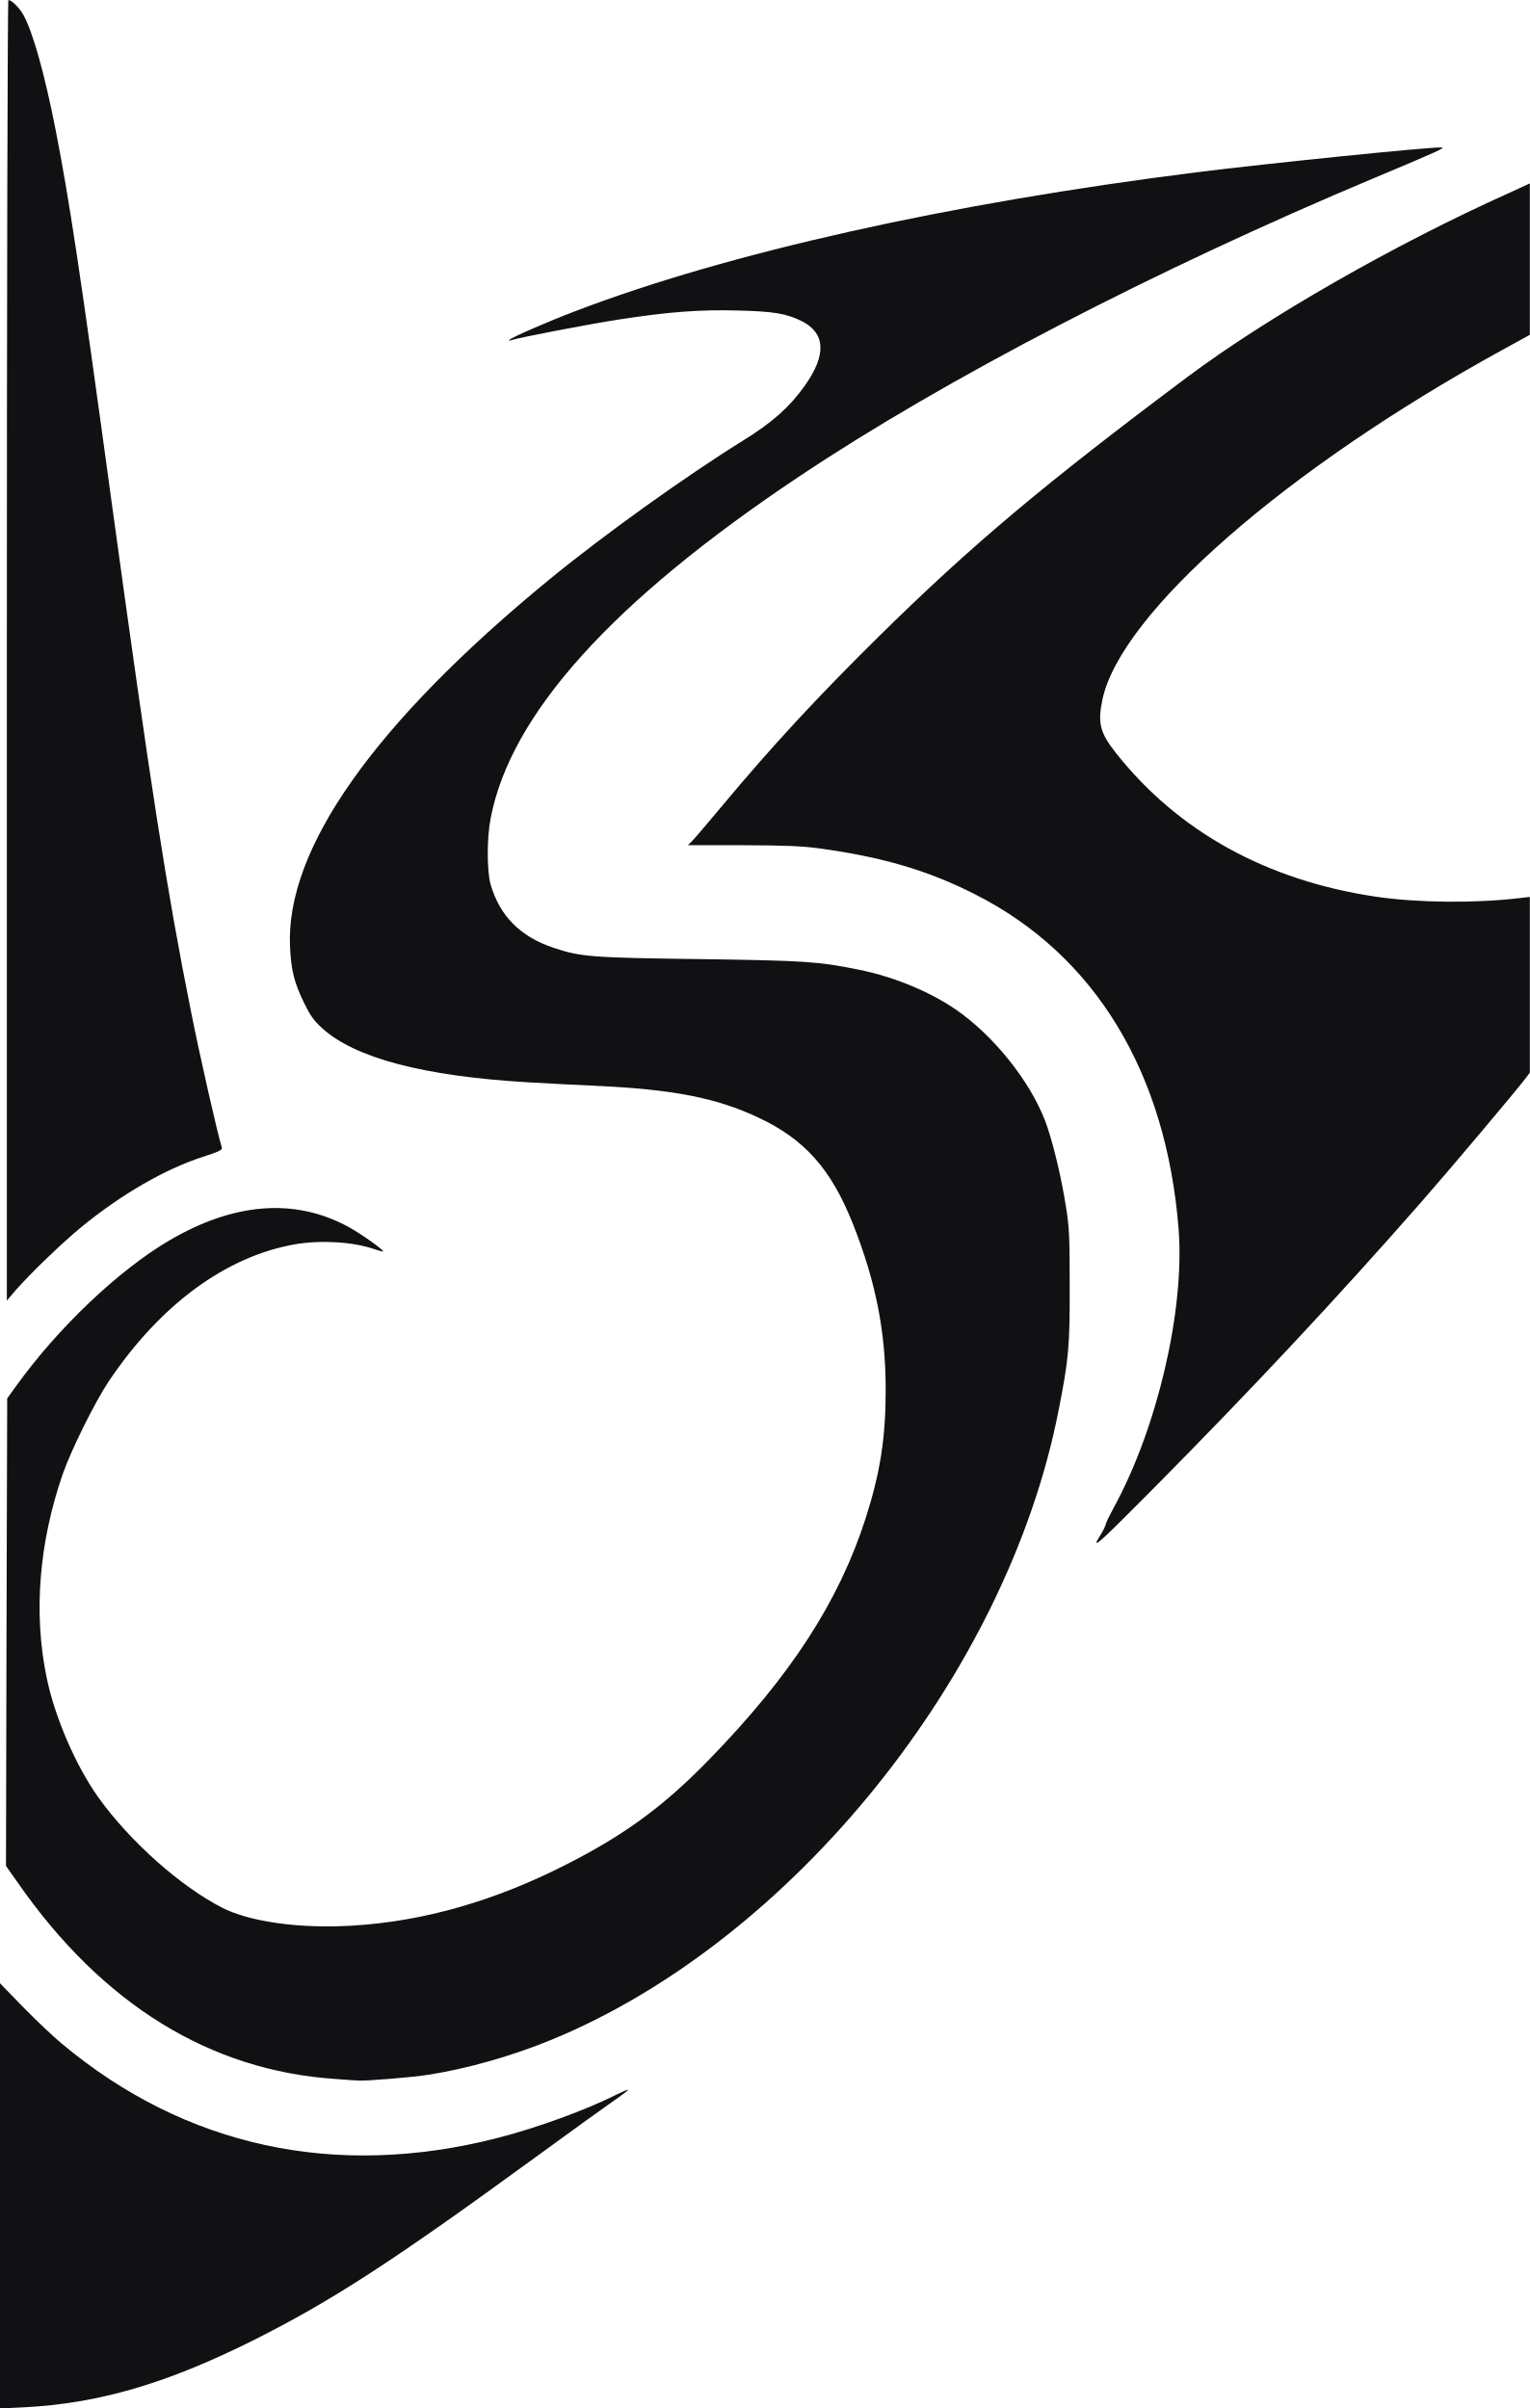
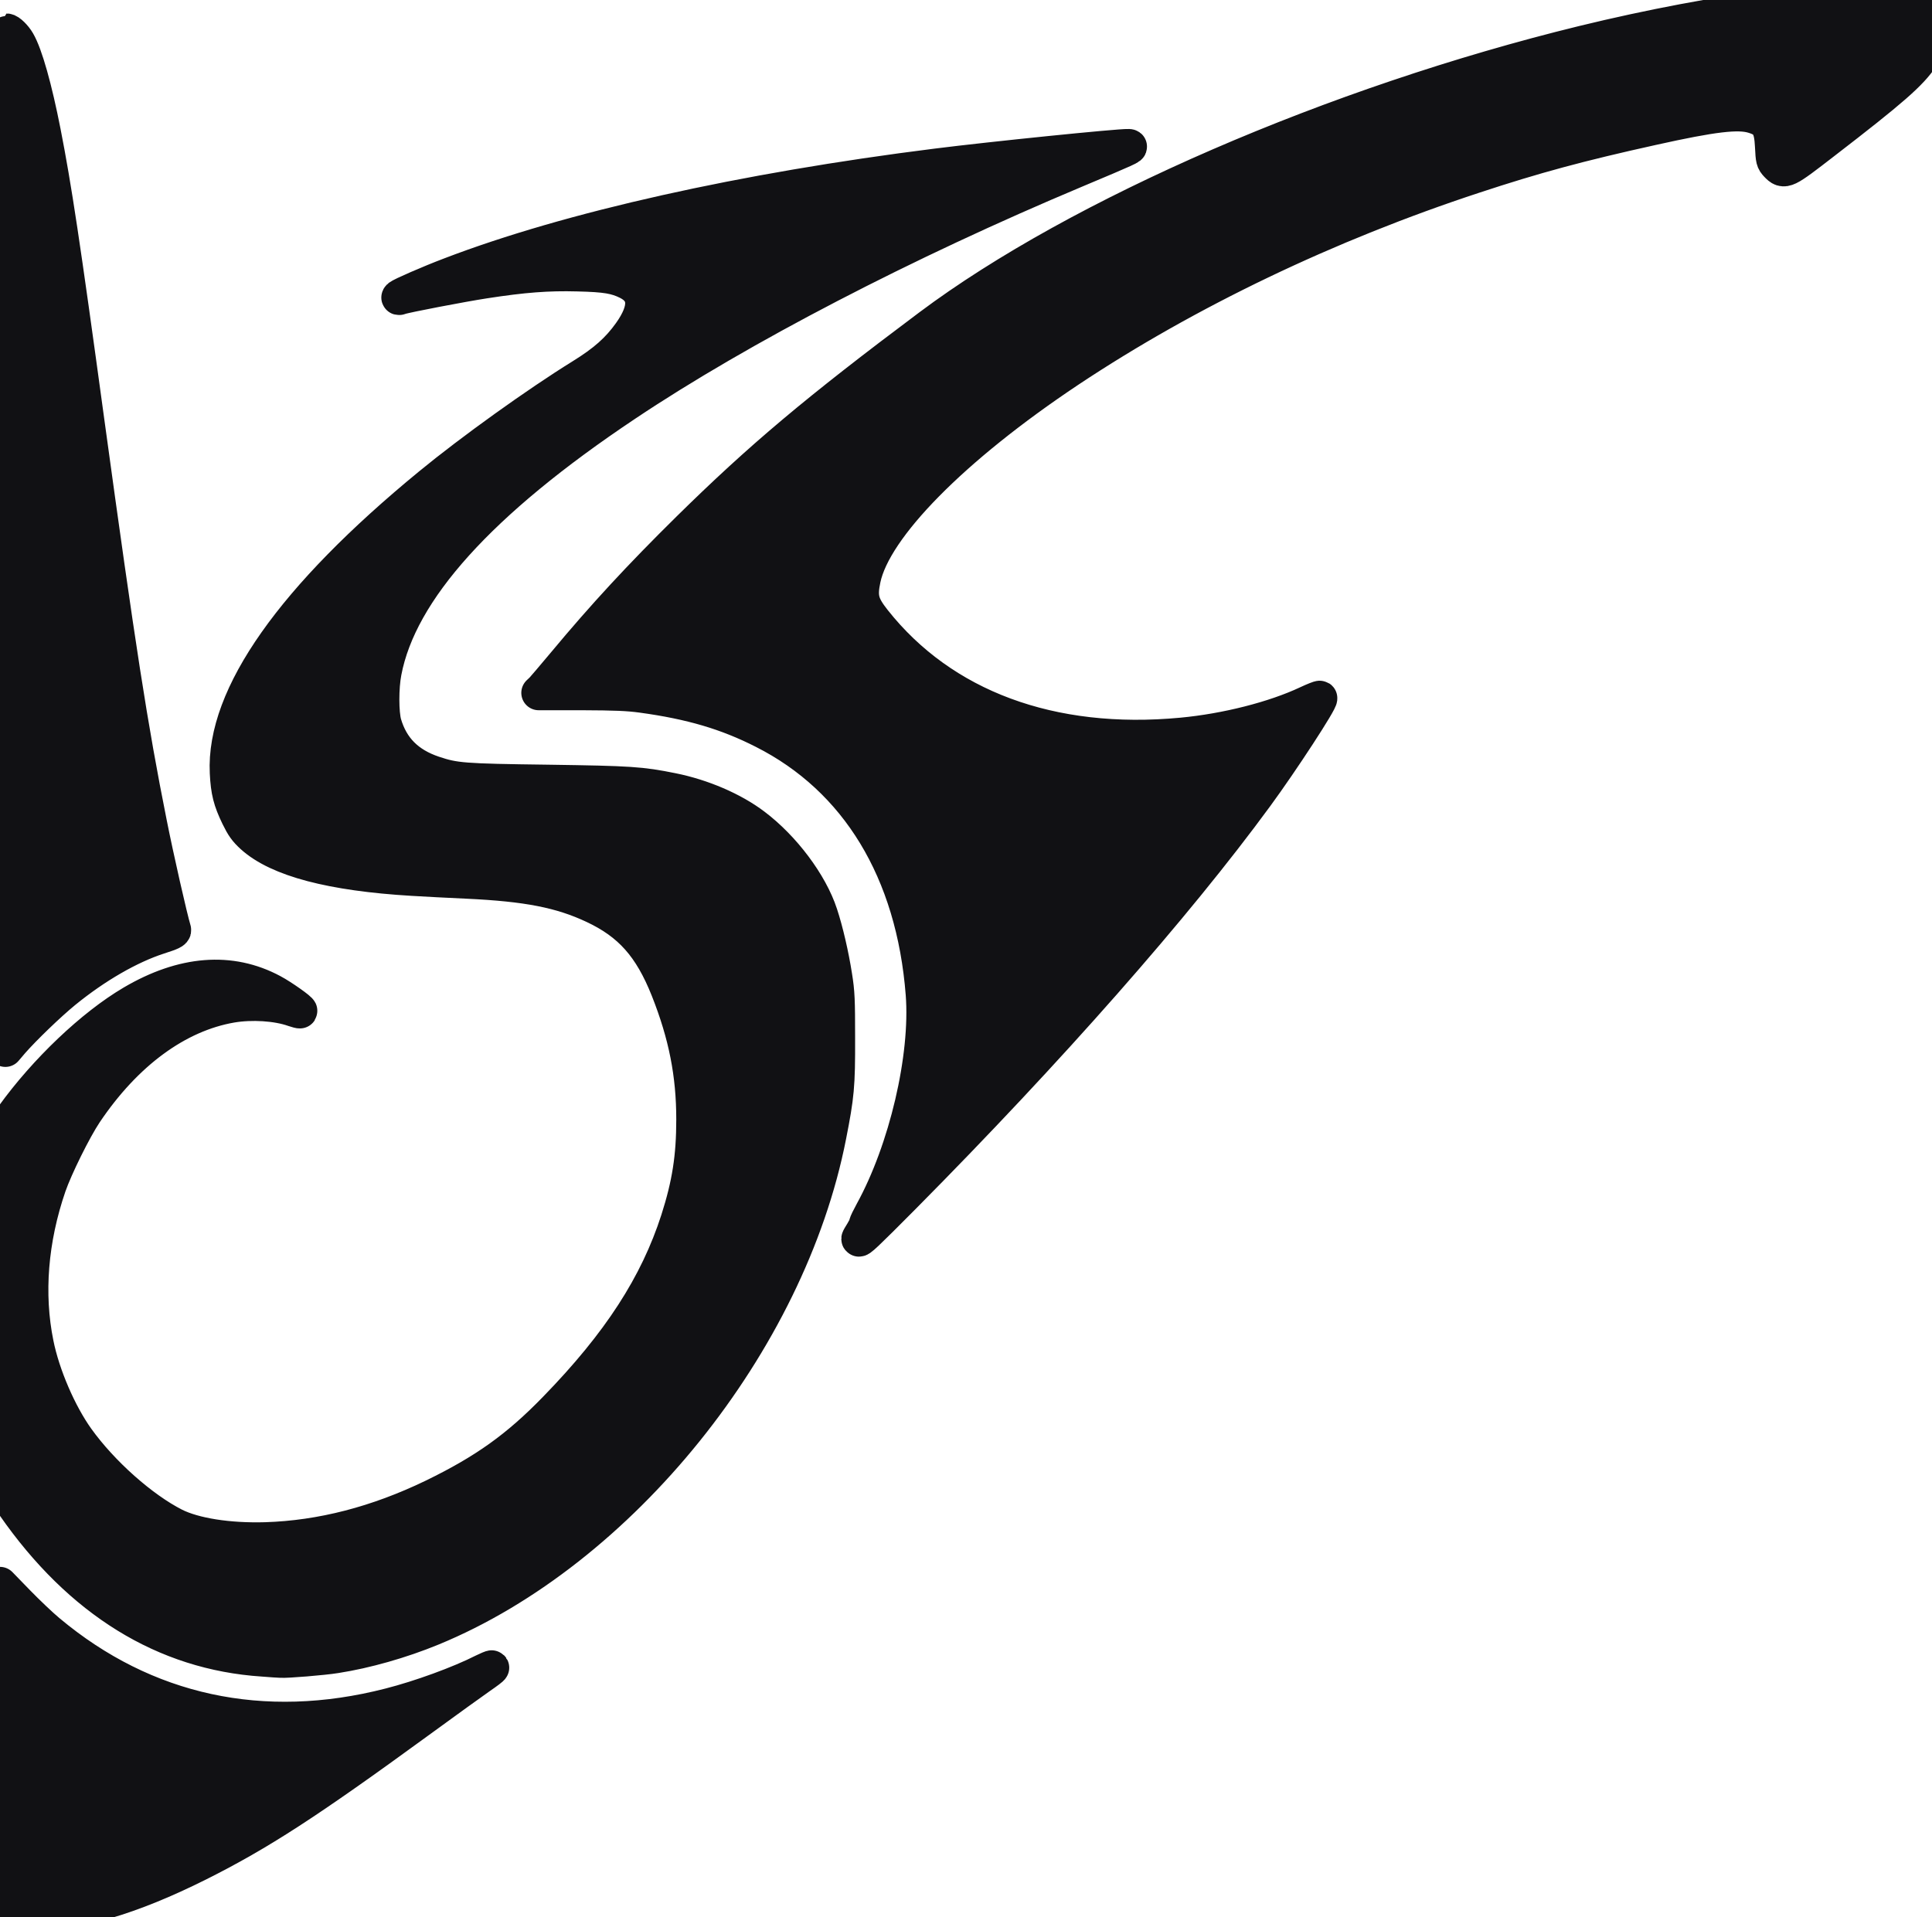
- <svg xmlns="http://www.w3.org/2000/svg" viewBox="0 0 893 1406">
-   <style>path{fill:#111114}@media(prefers-color-scheme:dark){path{fill:#f3ece5}}</style>
-   <path d="M0.0 1282.1L0.0 1158.0L13.2 1171.6C20.5 1179.1 30.8 1188.9 36.0 1193.2C108.0 1253.5 195.9 1272.6 290.5 1248.3C313.3 1242.5 342.6 1231.8 360.3 1222.8C363.6 1221.2 366.4 1220.0 366.6 1220.2C366.8 1220.5 362.8 1223.5 357.7 1227.0C352.7 1230.5 332.1 1245.3 312.0 1260.0C228.8 1320.7 193.4 1343.6 148.0 1366.4C97.2 1391.8 57.6 1403.4 13.8 1405.6L0.0 1406.3L0.0 1282.1ZM196.0 1213.9C122.7 1209.1 59.8 1170.3 10.4 1099.3L3.5 1089.5L3.8 953.0L4.2 816.5L9.4 809.3C34.0 775.1 69.2 741.7 98.8 724.3C136.4 702.2 171.8 699.4 202.9 716.1C210.1 719.9 224.3 730.0 223.6 730.7C223.5 730.9 221.3 730.3 218.9 729.5C206.5 725.1 187.6 723.9 172.4 726.5C132.0 733.5 93.6 761.7 63.5 806.5C55.3 818.8 41.4 846.9 36.5 861.0C22.8 900.9 19.5 941.6 27.1 978.9C31.8 1002.3 44.2 1031.0 57.5 1049.6C76.0 1075.4 105.7 1101.7 129.9 1114.0C144.9 1121.5 170.3 1125.5 198.0 1124.7C239.6 1123.4 281.2 1112.6 322.8 1092.5C361.5 1073.7 385.9 1056.3 414.2 1027.1C461.6 978.4 489.7 935.0 505.3 886.5C513.8 859.9 517.0 839.6 517.0 811.5C517.0 777.6 511.2 748.3 497.9 714.7C485.1 682.5 469.7 665.2 442.6 652.5C418.1 641.0 393.1 636.1 348.0 634.0C335.1 633.4 316.9 632.5 307.5 631.9C247.2 628.3 207.3 617.8 188.1 600.4C183.2 595.9 181.1 593.0 177.5 585.6C171.7 573.6 170.0 566.9 169.3 553.0C166.5 495.9 218.3 422.4 320.6 338.4C351.5 313.0 400.7 277.7 433.5 257.4C450.8 246.7 460.7 237.9 469.7 225.3C482.5 207.3 482.0 194.6 468.0 187.5C459.1 183.1 451.7 181.8 430.5 181.3C408.5 180.7 390.0 182.1 361.0 186.6C344.7 189.1 302.4 197.2 298.5 198.6C297.2 199.1 296.8 199.0 297.5 198.3C298.9 196.9 320.2 187.6 335.5 181.8C424.7 147.6 554.2 118.7 698.5 100.6C738.9 95.5 834.2 85.8 841.2 86.1C844.1 86.2 840.8 87.7 802.0 104.0C674.5 157.5 551.4 221.4 466.2 278.4C357.5 351.0 298.0 417.0 286.4 477.8C284.1 489.6 284.2 508.6 286.4 516.5C291.8 534.9 303.7 546.9 323.1 553.4C339.0 558.7 344.9 559.2 408.5 560.0C470.1 560.9 477.6 561.4 500.9 566.1C523.4 570.6 546.2 580.4 562.0 592.4C583.9 608.9 604.1 635.8 611.5 658.5C615.6 670.9 619.8 689.1 622.2 704.5C624.2 716.8 624.4 722.5 624.4 751.0C624.5 786.3 623.8 793.6 617.9 823.6C587.8 977.5 462.3 1133.3 321.9 1191.0C298.8 1200.5 272.7 1207.9 250.2 1211.4C241.1 1212.9 213.0 1215.2 209.0 1214.8C208.2 1214.8 202.3 1214.4 196.0 1213.9ZM640.0 900.5C640.0 900.2 641.2 898.1 642.6 895.9C644.0 893.6 645.3 890.9 645.5 889.9C645.7 888.8 647.7 884.7 649.9 880.7C675.4 834.3 691.6 765.2 688.0 718.0C680.9 626.4 639.2 557.6 569.2 522.2C541.9 508.3 515.1 500.4 478.5 495.4C468.3 494.0 458.6 493.6 433.5 493.5L401.5 493.5L403.6 491.5C404.8 490.4 412.5 481.3 420.8 471.4C450.0 436.3 477.3 406.8 513.1 371.5C567.1 318.3 609.1 283.0 693.0 220.2C739.5 185.4 813.6 142.9 880.8 112.7L893.0 107.1L893.0 151.3L893.0 195.5L876.8 204.4C750.3 273.9 654.2 358.0 643.5 408.5C640.6 422.2 642.1 427.9 651.5 439.8C687.6 485.4 739.2 514.0 802.7 523.5C827.5 527.2 861.0 527.5 887.8 524.3L893.0 523.7L893.0 575.0L893.0 626.3L890.3 629.9C884.3 637.7 847.3 681.7 829.5 702.0C780.6 757.8 731.0 810.8 673.6 868.8C644.9 897.7 640.0 902.3 640.0 900.5ZM4.0 379.7C4.0 166.7 4.4 0.0 4.9 0.0C6.7 0.0 11.1 4.3 13.4 8.3C19.0 17.9 26.0 42.9 32.4 75.5C40.5 116.9 46.6 157.2 65.0 292.0C88.0 459.7 97.2 519.2 111.5 590.6C116.6 616.4 126.9 661.7 129.5 670.1C130.0 671.4 127.7 672.5 118.3 675.5C96.4 682.6 71.1 697.2 47.8 716.2C36.1 725.8 18.0 743.3 9.1 753.4L4.0 759.4L4.0 379.7Z" />
+ <svg xmlns="http://www.w3.org/2000/svg" viewBox="0 0 1440 1429">
+   <style>path{fill:#111114;stroke:#111114}@media(prefers-color-scheme:dark){path{fill:#f3ece5;stroke:#f3ece5}}</style>
+   <path stroke-width="25.9" stroke-linejoin="round" d="M0.0 1305.1L0.0 1181.0L13.2 1194.6C20.5 1202.1 30.8 1211.9 36.0 1216.2C108.0 1276.5 195.9 1295.6 290.5 1271.3C313.3 1265.5 342.6 1254.8 360.3 1245.8C363.6 1244.2 366.4 1243.0 366.6 1243.2C366.8 1243.5 362.8 1246.5 357.7 1250.0C352.7 1253.5 332.1 1268.3 312.0 1283.0C228.8 1343.7 193.4 1366.6 148.0 1389.4C97.2 1414.8 57.6 1426.4 13.8 1428.6L0.0 1429.3L0.0 1305.1ZM196.0 1236.9C122.7 1232.1 59.8 1193.3 10.4 1122.3L3.5 1112.5L3.8 976.0L4.2 839.5L9.4 832.3C34.0 798.1 69.2 764.7 98.8 747.3C136.4 725.2 171.8 722.4 202.9 739.1C210.1 742.9 224.3 753.0 223.6 753.7C223.5 753.9 221.3 753.3 218.9 752.5C206.5 748.1 187.6 746.9 172.4 749.5C132.0 756.5 93.6 784.7 63.5 829.5C55.3 841.8 41.4 869.9 36.5 884.0C22.8 923.9 19.5 964.6 27.1 1001.9C31.8 1025.3 44.2 1054.0 57.5 1072.6C76.0 1098.4 105.7 1124.7 129.9 1137.0C144.9 1144.5 170.3 1148.5 198.0 1147.7C239.6 1146.4 281.2 1135.6 322.8 1115.5C361.5 1096.7 385.9 1079.3 414.2 1050.1C461.6 1001.4 489.7 958.0 505.3 909.5C513.8 882.9 517.0 862.6 517.0 834.5C517.0 800.6 511.2 771.3 497.9 737.7C485.1 705.5 469.7 688.2 442.6 675.5C418.1 664.0 393.1 659.1 348.0 657.0C335.1 656.4 316.9 655.5 307.5 654.9C247.2 651.3 207.3 640.8 188.1 623.4C183.2 618.9 181.1 616.0 177.5 608.6C171.7 596.6 170.0 589.9 169.3 576.0C166.5 518.9 218.3 445.4 320.6 361.4C351.5 336.0 400.7 300.7 433.5 280.4C450.8 269.7 460.7 260.9 469.7 248.3C482.5 230.3 482.0 217.6 468.0 210.5C459.1 206.1 451.7 204.8 430.5 204.3C408.5 203.7 390.0 205.1 361.0 209.6C344.7 212.1 302.4 220.2 298.5 221.6C297.2 222.1 296.8 222.0 297.5 221.3C298.9 219.9 320.2 210.6 335.5 204.8C424.7 170.6 554.2 141.7 698.5 123.6C738.9 118.5 834.2 108.8 841.2 109.1C844.1 109.2 840.8 110.7 802.0 127.0C674.5 180.5 551.4 244.4 466.2 301.4C357.5 374.0 298.0 440.0 286.4 500.8C284.1 512.6 284.2 531.6 286.4 539.5C291.8 557.9 303.7 569.9 323.1 576.4C339.0 581.7 344.9 582.2 408.5 583.0C470.1 583.9 477.6 584.4 500.9 589.1C523.4 593.6 546.2 603.4 562.0 615.4C583.9 631.9 604.1 658.8 611.5 681.5C615.6 693.9 619.8 712.1 622.2 727.5C624.2 739.8 624.4 745.5 624.4 774.0C624.5 809.3 623.8 816.6 617.9 846.6C587.8 1000.5 462.3 1156.3 321.9 1214.0C298.8 1223.5 272.7 1230.9 250.2 1234.4C241.1 1235.9 213.0 1238.2 209.0 1237.8C208.2 1237.8 202.3 1237.4 196.0 1236.9ZM640.0 923.5C640.0 923.2 641.2 921.1 642.6 918.9C644.0 916.6 645.3 913.9 645.5 912.9C645.7 911.8 647.7 907.7 649.9 903.7C675.4 857.3 691.6 788.2 688.0 741.0C680.9 649.4 639.2 580.6 569.2 545.2C541.9 531.3 515.1 523.4 478.5 518.4C468.3 517.0 458.6 516.6 433.5 516.5L401.5 516.5L403.6 514.5C404.8 513.4 412.5 504.3 420.8 494.4C450.0 459.3 477.3 429.8 513.1 394.5C567.1 341.3 609.1 306.0 693.0 243.2C804.4 159.8 994.8 77.3 1180.0 32.0C1281.3 7.3 1379.1 -5.1 1414.0 2.5C1421.9 4.2 1431.2 8.0 1434.4 10.8C1436.9 13.0 1440.0 19.8 1440.0 23.2C1440.0 27.7 1437.1 35.1 1432.5 42.0C1424.1 54.7 1410.4 66.7 1359.0 106.3C1330.7 128.2 1329.9 128.6 1324.4 122.9C1321.7 120.0 1321.5 119.3 1321.0 109.2C1320.3 94.2 1317.4 89.7 1306.7 86.5C1295.4 83.1 1276.8 85.3 1231.4 95.4C1177.1 107.4 1143.6 116.5 1099.0 131.2C989.4 167.2 884.7 217.4 796.6 276.0C710.2 333.6 651.6 393.0 643.5 431.5C640.6 445.2 642.1 450.9 651.5 462.8C702.3 527.0 783.5 557.1 881.0 547.9C914.0 544.8 949.9 535.7 974.7 524.0C979.4 521.8 983.5 520.2 983.8 520.4C985.1 521.7 955.3 567.4 936.3 593.3C875.9 675.8 781.9 782.5 673.6 891.8C644.9 920.7 640.0 925.3 640.0 923.5ZM4.0 402.7C4.0 189.7 4.4 23.0 4.9 23.0C6.7 23.0 11.1 27.3 13.4 31.3C19.0 40.9 26.0 65.9 32.4 98.5C40.5 139.9 46.6 180.2 65.0 315.0C88.0 482.7 97.2 542.2 111.5 613.6C116.6 639.4 126.9 684.7 129.5 693.1C130.0 694.4 127.7 695.5 118.3 698.5C96.4 705.6 71.1 720.2 47.8 739.2C36.1 748.8 18.0 766.3 9.1 776.4L4.0 782.4L4.0 402.7Z" />
</svg>
